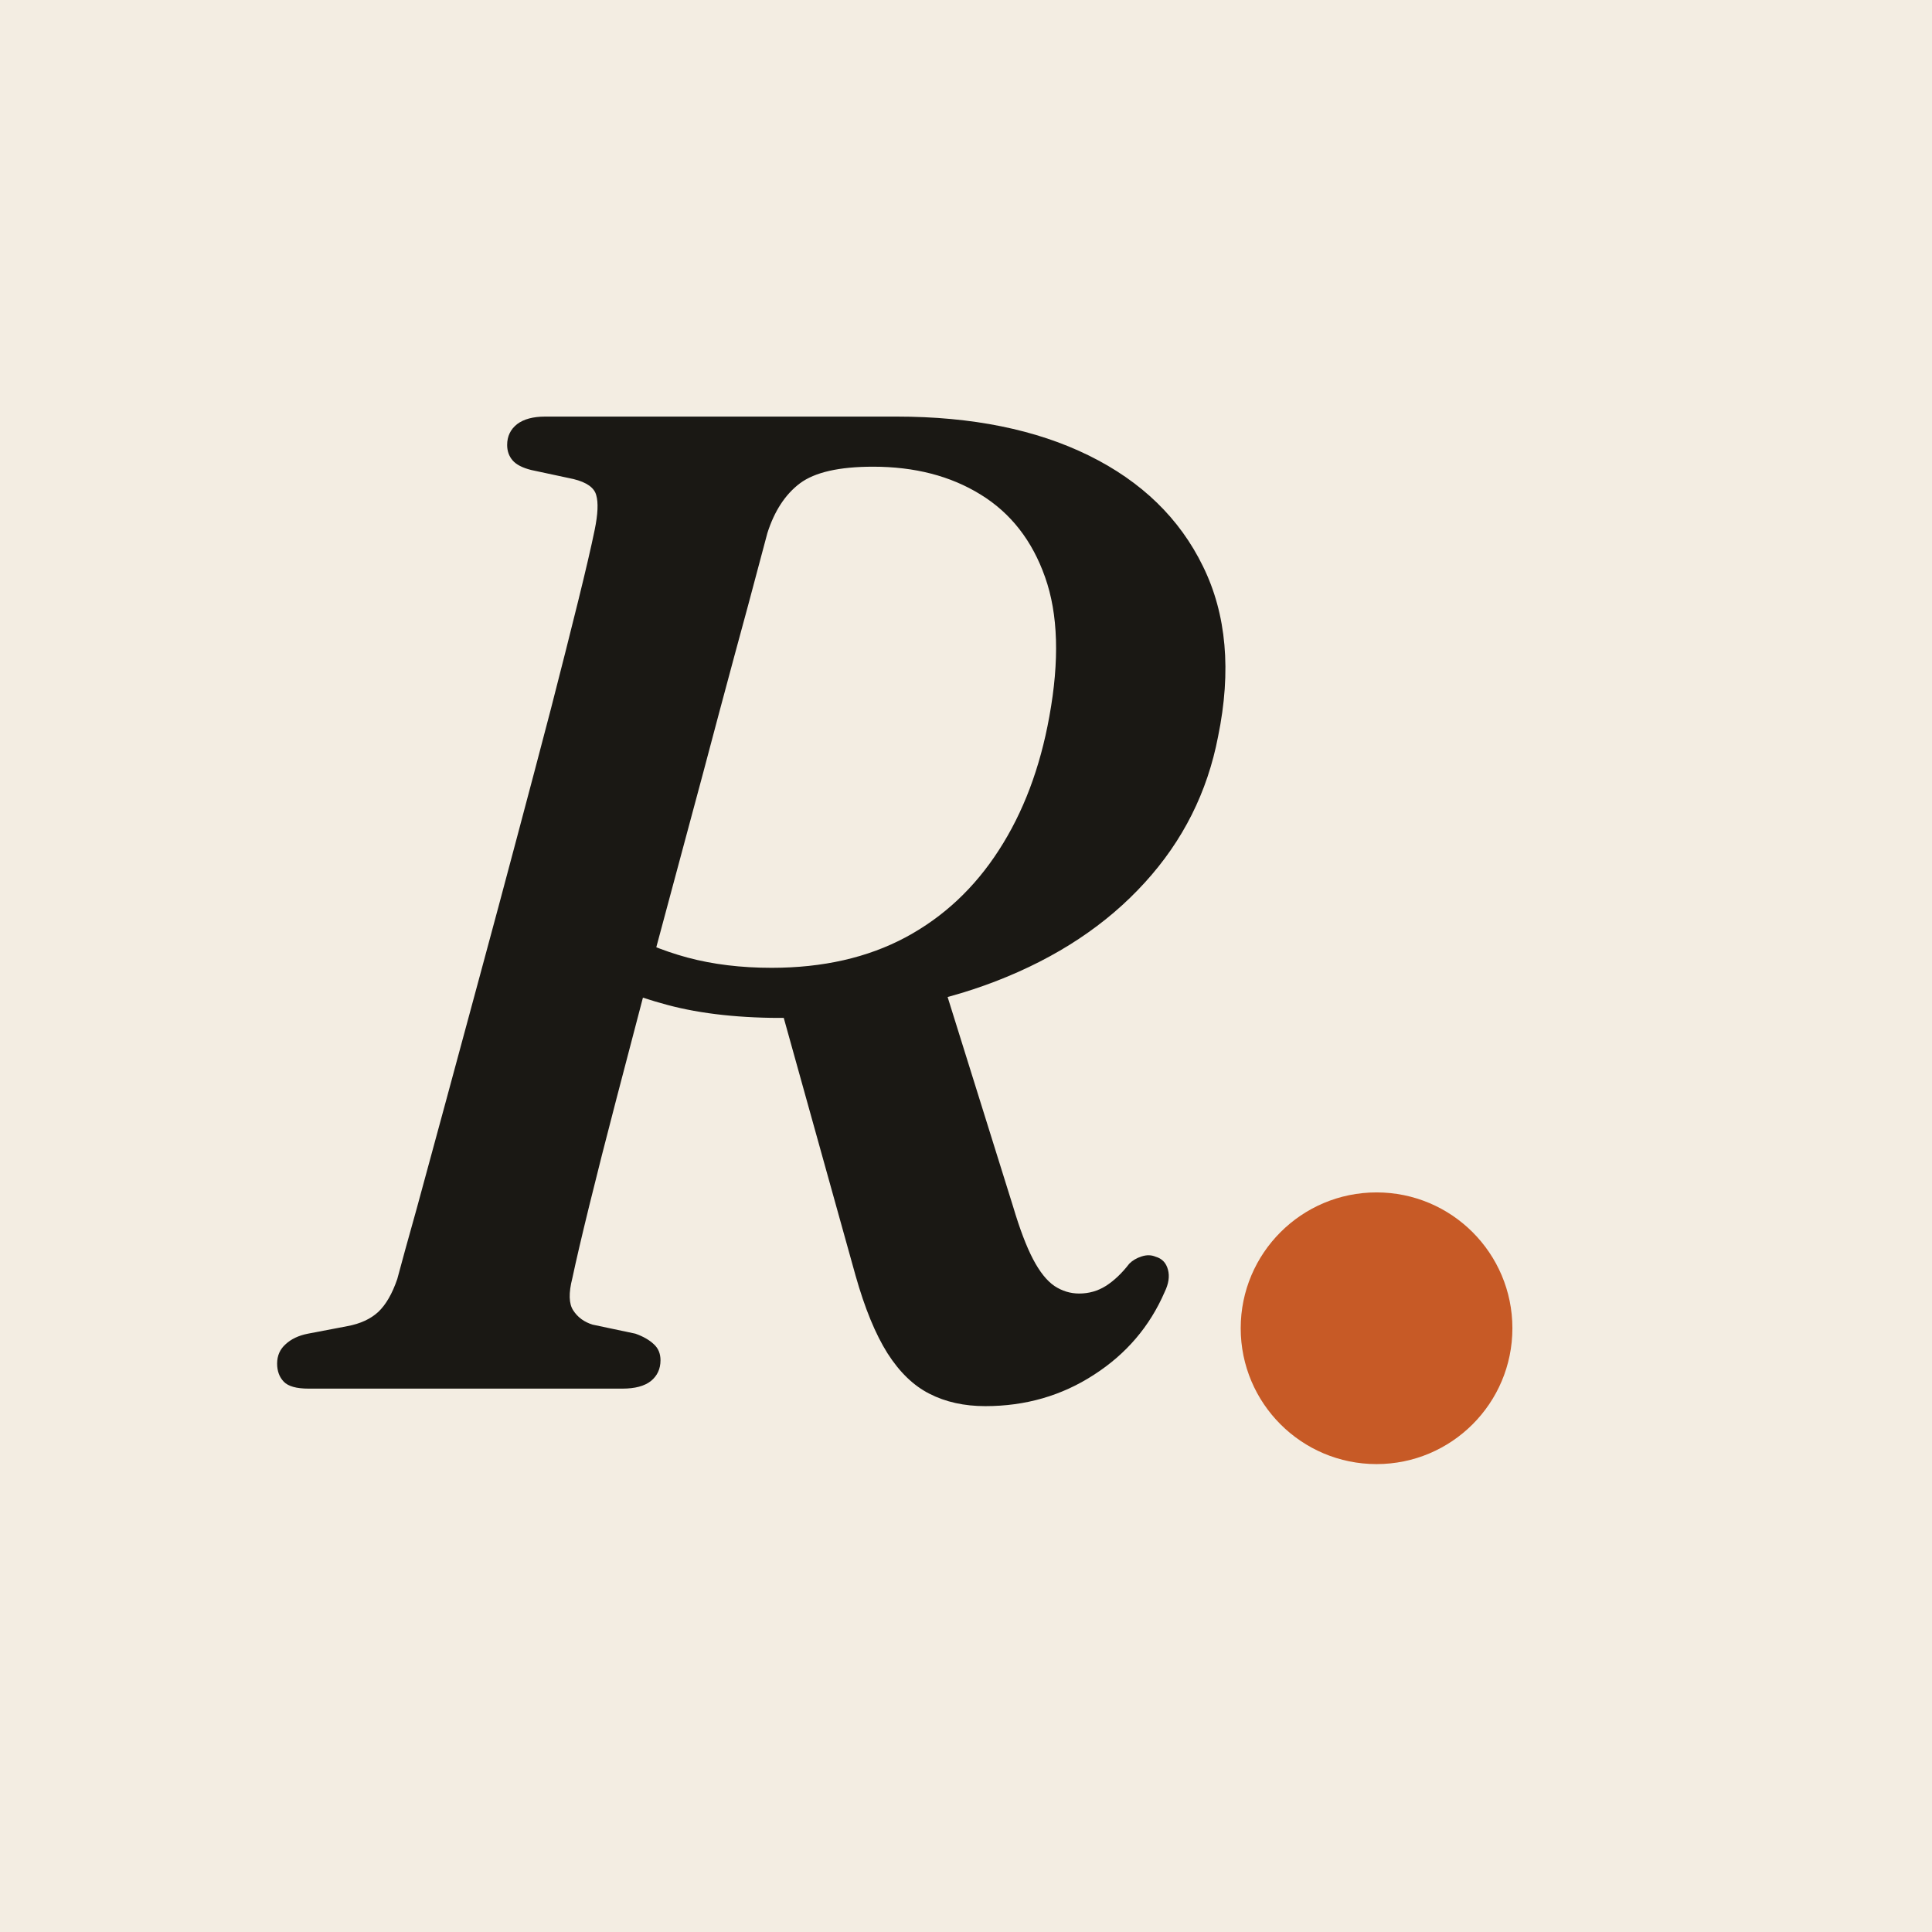
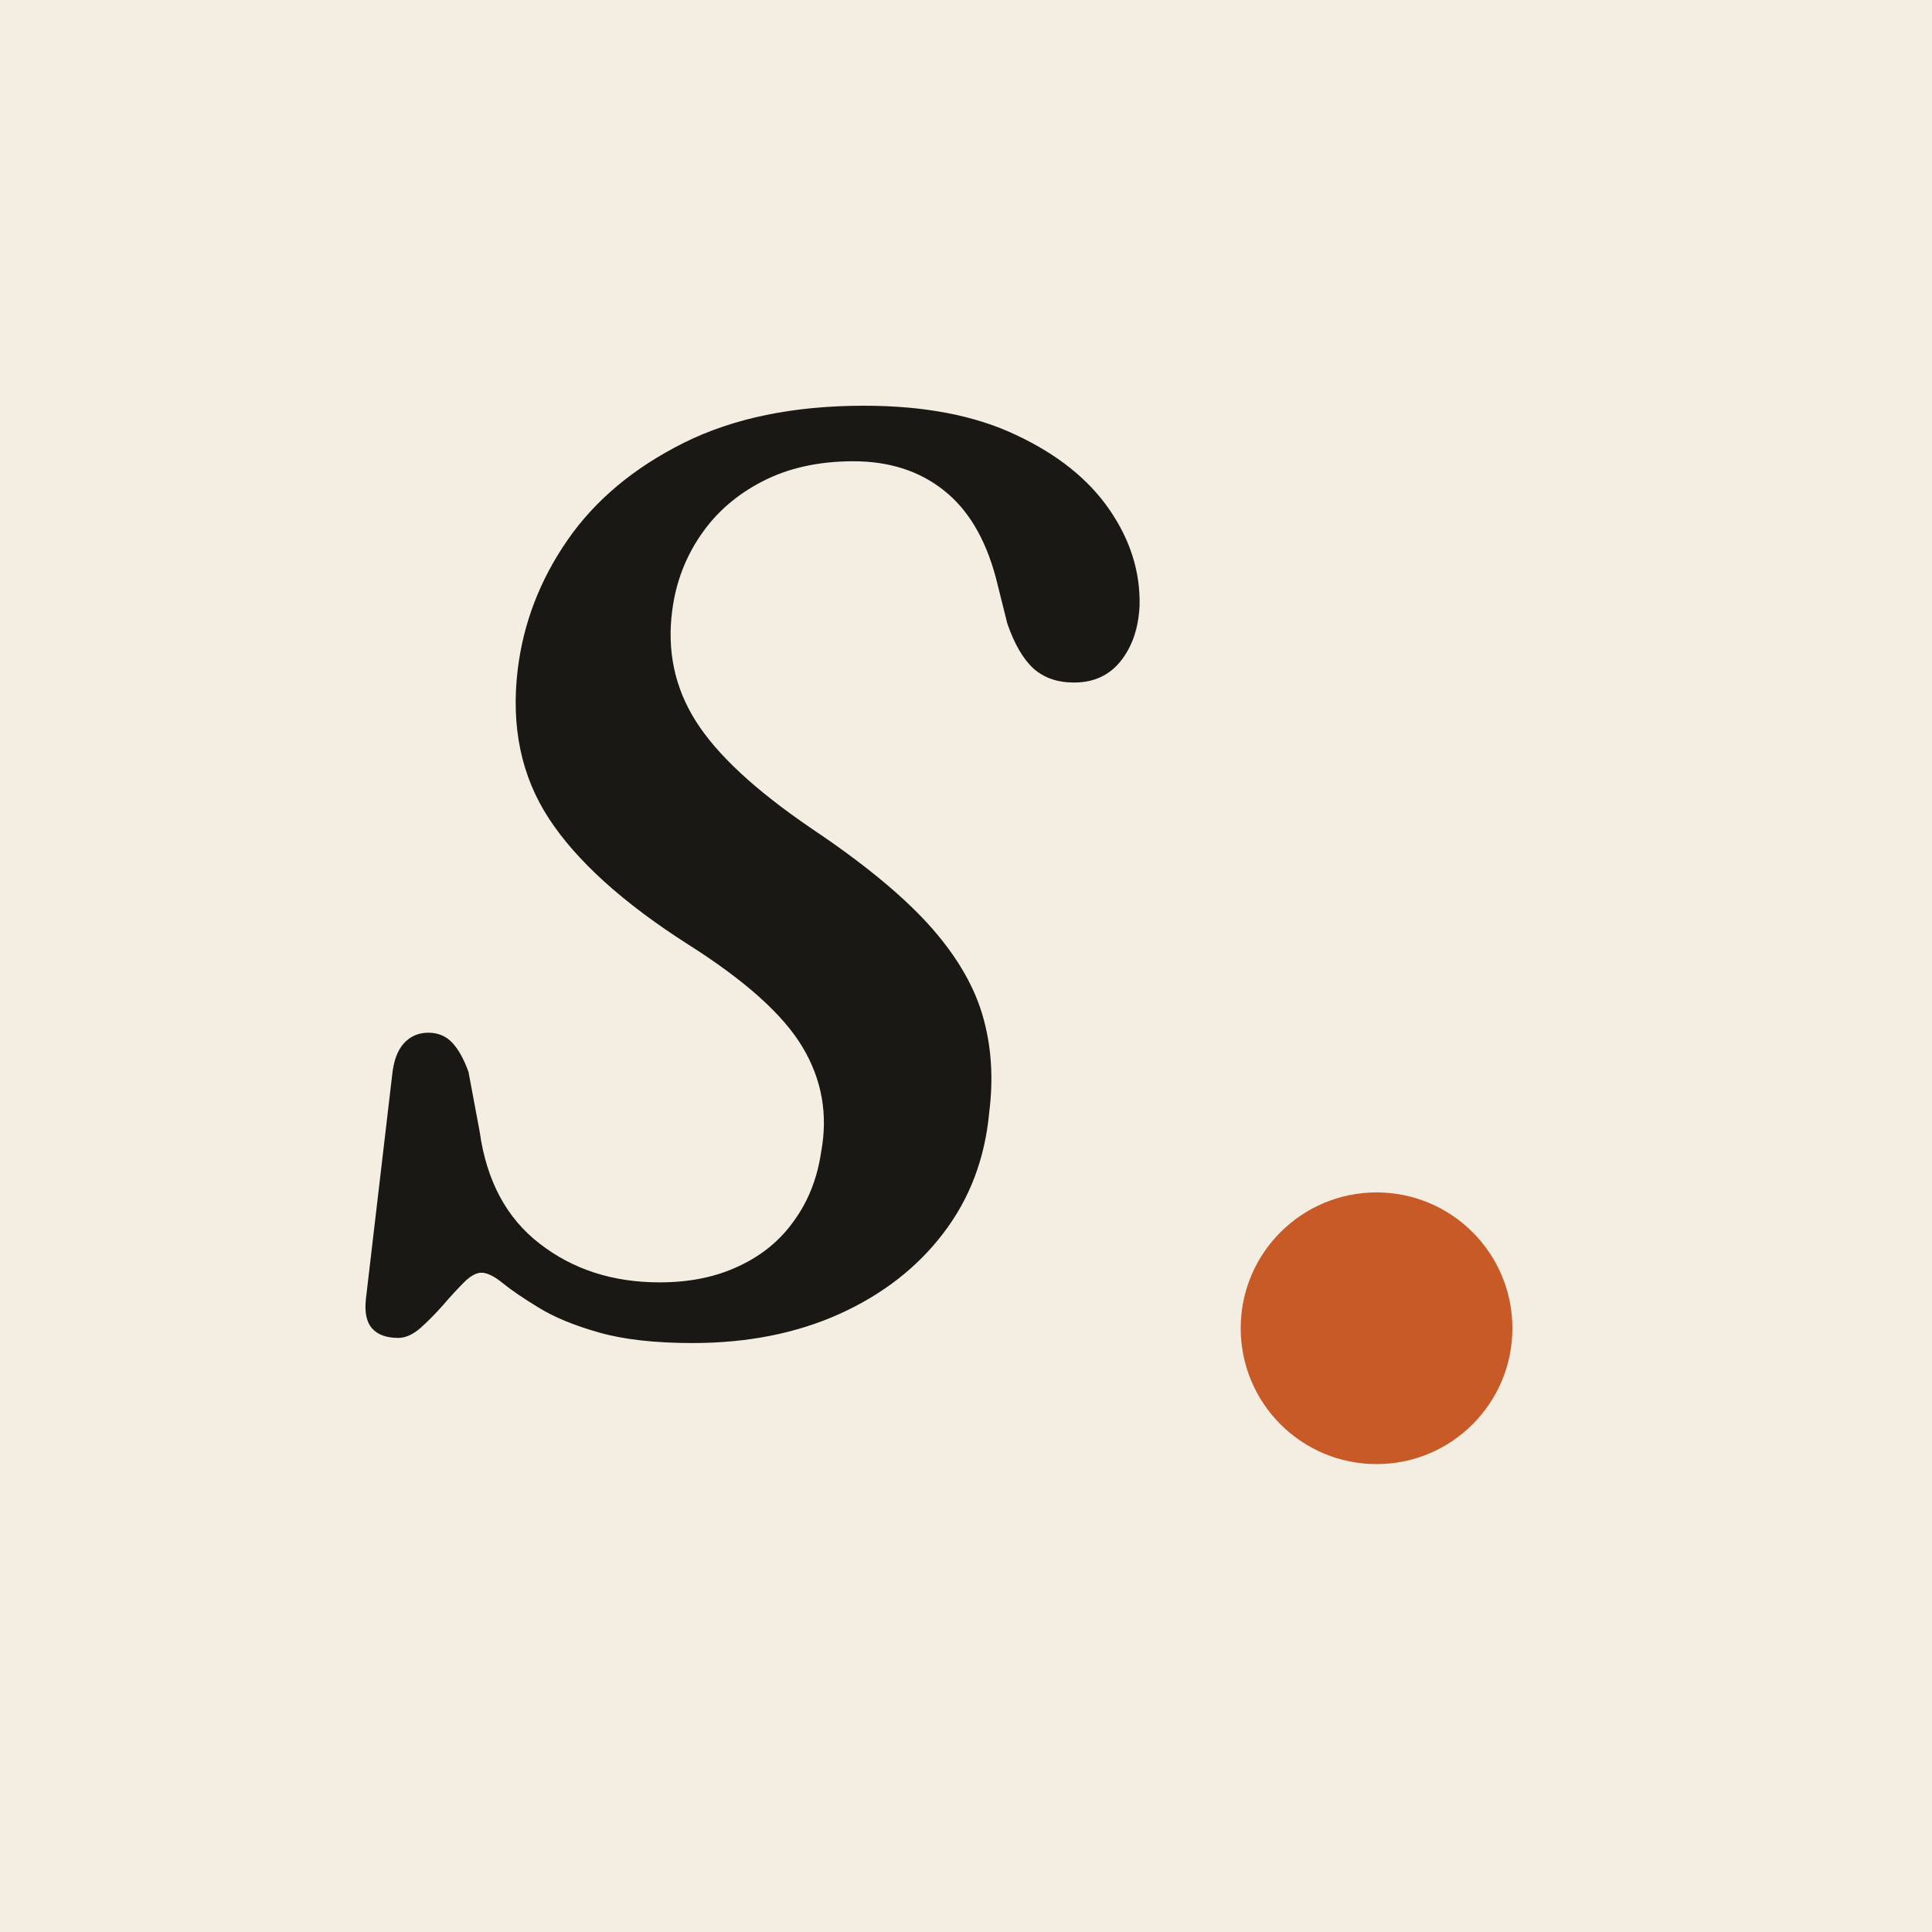
<svg xmlns="http://www.w3.org/2000/svg" viewBox="0 0 64 64" width="64" height="64">
  <rect width="64" height="64" fill="#f3ede2" />
-   <path d="M19.14 32.11 20.5 30.77Q21.49 31.37 22.77 31.72Q24.04 32.06 25.56 32.06Q28.11 32.06 30 31.05Q31.88 30.04 33.09 28.16Q34.3 26.29 34.76 23.74Q35.27 20.95 34.62 19.12Q33.98 17.3 32.48 16.38Q30.99 15.46 28.92 15.46Q27.24 15.46 26.5 16.01Q25.77 16.56 25.42 17.66Q25.19 18.52 24.78 20.06Q24.36 21.6 23.83 23.58Q23.31 25.55 22.71 27.77Q22.11 29.99 21.52 32.2Q20.94 34.41 20.42 36.4Q19.9 38.39 19.52 39.94Q19.14 41.49 18.96 42.34Q18.77 43.08 18.99 43.41Q19.21 43.75 19.63 43.88L21.05 44.18Q21.44 44.32 21.66 44.53Q21.88 44.73 21.88 45.06Q21.88 45.49 21.56 45.75Q21.24 46 20.62 46H10.22Q9.62 46 9.4 45.77Q9.18 45.54 9.18 45.17Q9.18 44.78 9.46 44.53Q9.74 44.27 10.2 44.18L11.51 43.93Q12.15 43.81 12.53 43.46Q12.91 43.1 13.16 42.37Q13.37 41.58 13.8 40.05Q14.22 38.52 14.76 36.52Q15.3 34.52 15.91 32.27Q16.52 30.02 17.12 27.76Q17.72 25.51 18.25 23.48Q18.77 21.46 19.15 19.92Q19.53 18.38 19.7 17.55Q19.86 16.77 19.75 16.4Q19.65 16.03 19 15.87L17.6 15.57Q17.16 15.46 16.98 15.25Q16.8 15.04 16.8 14.74Q16.8 14.31 17.13 14.05Q17.46 13.8 18.06 13.8H29.7Q33.45 13.8 36.07 15.09Q38.69 16.38 39.85 18.76Q41.02 21.14 40.35 24.4Q39.82 27.16 37.92 29.24Q36.02 31.33 33 32.5Q29.98 33.67 26.11 33.72Q23.79 33.74 22.11 33.29Q20.43 32.84 19.14 32.11ZM25.86 33.35 31.22 32.48 33.56 39.97Q33.89 41.08 34.22 41.71Q34.55 42.34 34.93 42.6Q35.31 42.85 35.75 42.85Q36.23 42.85 36.63 42.6Q37.04 42.34 37.41 41.86Q37.57 41.7 37.82 41.62Q38.07 41.54 38.28 41.63Q38.6 41.72 38.69 42.06Q38.78 42.39 38.58 42.8Q37.84 44.51 36.24 45.54Q34.64 46.58 32.64 46.58Q31.59 46.58 30.79 46.17Q30 45.77 29.4 44.83Q28.8 43.88 28.34 42.25Z" fill="#1a1814" />
+   <path d="M22.94 44.49Q21.07 44.49 19.84 44.14Q18.61 43.79 17.85 43.32Q17.09 42.86 16.66 42.51Q16.23 42.16 15.95 42.16Q15.69 42.16 15.37 42.48Q15.05 42.8 14.68 43.23Q14.3 43.66 13.93 43.99Q13.55 44.32 13.19 44.32Q12.61 44.32 12.33 44.01Q12.05 43.7 12.12 43.04L12.99 35.62Q13.06 34.91 13.38 34.56Q13.7 34.21 14.19 34.21Q14.67 34.21 14.98 34.54Q15.29 34.87 15.52 35.51L15.89 37.49Q16.23 39.93 17.88 41.2Q19.53 42.48 21.85 42.48Q23.35 42.48 24.48 41.94Q25.62 41.41 26.31 40.43Q27.01 39.46 27.2 38.17Q27.55 36.29 26.58 34.68Q25.62 33.07 22.77 31.27Q19.55 29.21 18.18 27.11Q16.81 25.01 17.15 22.18Q17.43 19.87 18.8 17.89Q20.17 15.91 22.65 14.67Q25.12 13.44 28.62 13.44Q31.62 13.44 33.66 14.41Q35.71 15.37 36.75 16.88Q37.79 18.39 37.75 20.06Q37.7 21.16 37.14 21.88Q36.57 22.61 35.58 22.61Q34.75 22.61 34.23 22.14Q33.72 21.67 33.37 20.66L32.99 19.14Q32.47 17.19 31.26 16.24Q30.05 15.28 28.27 15.28Q26.54 15.28 25.25 15.95Q23.97 16.61 23.21 17.73Q22.45 18.84 22.27 20.21Q22 22.23 23.05 23.89Q24.1 25.55 26.86 27.43Q29.37 29.11 30.72 30.58Q32.07 32.06 32.53 33.57Q32.99 35.09 32.77 36.84Q32.56 39.14 31.25 40.85Q29.95 42.56 27.8 43.53Q25.66 44.49 22.94 44.49Z" fill="#1a1814" />
  <circle cx="45.6" cy="44" r="4.5" fill="#c75a26" />
</svg>
